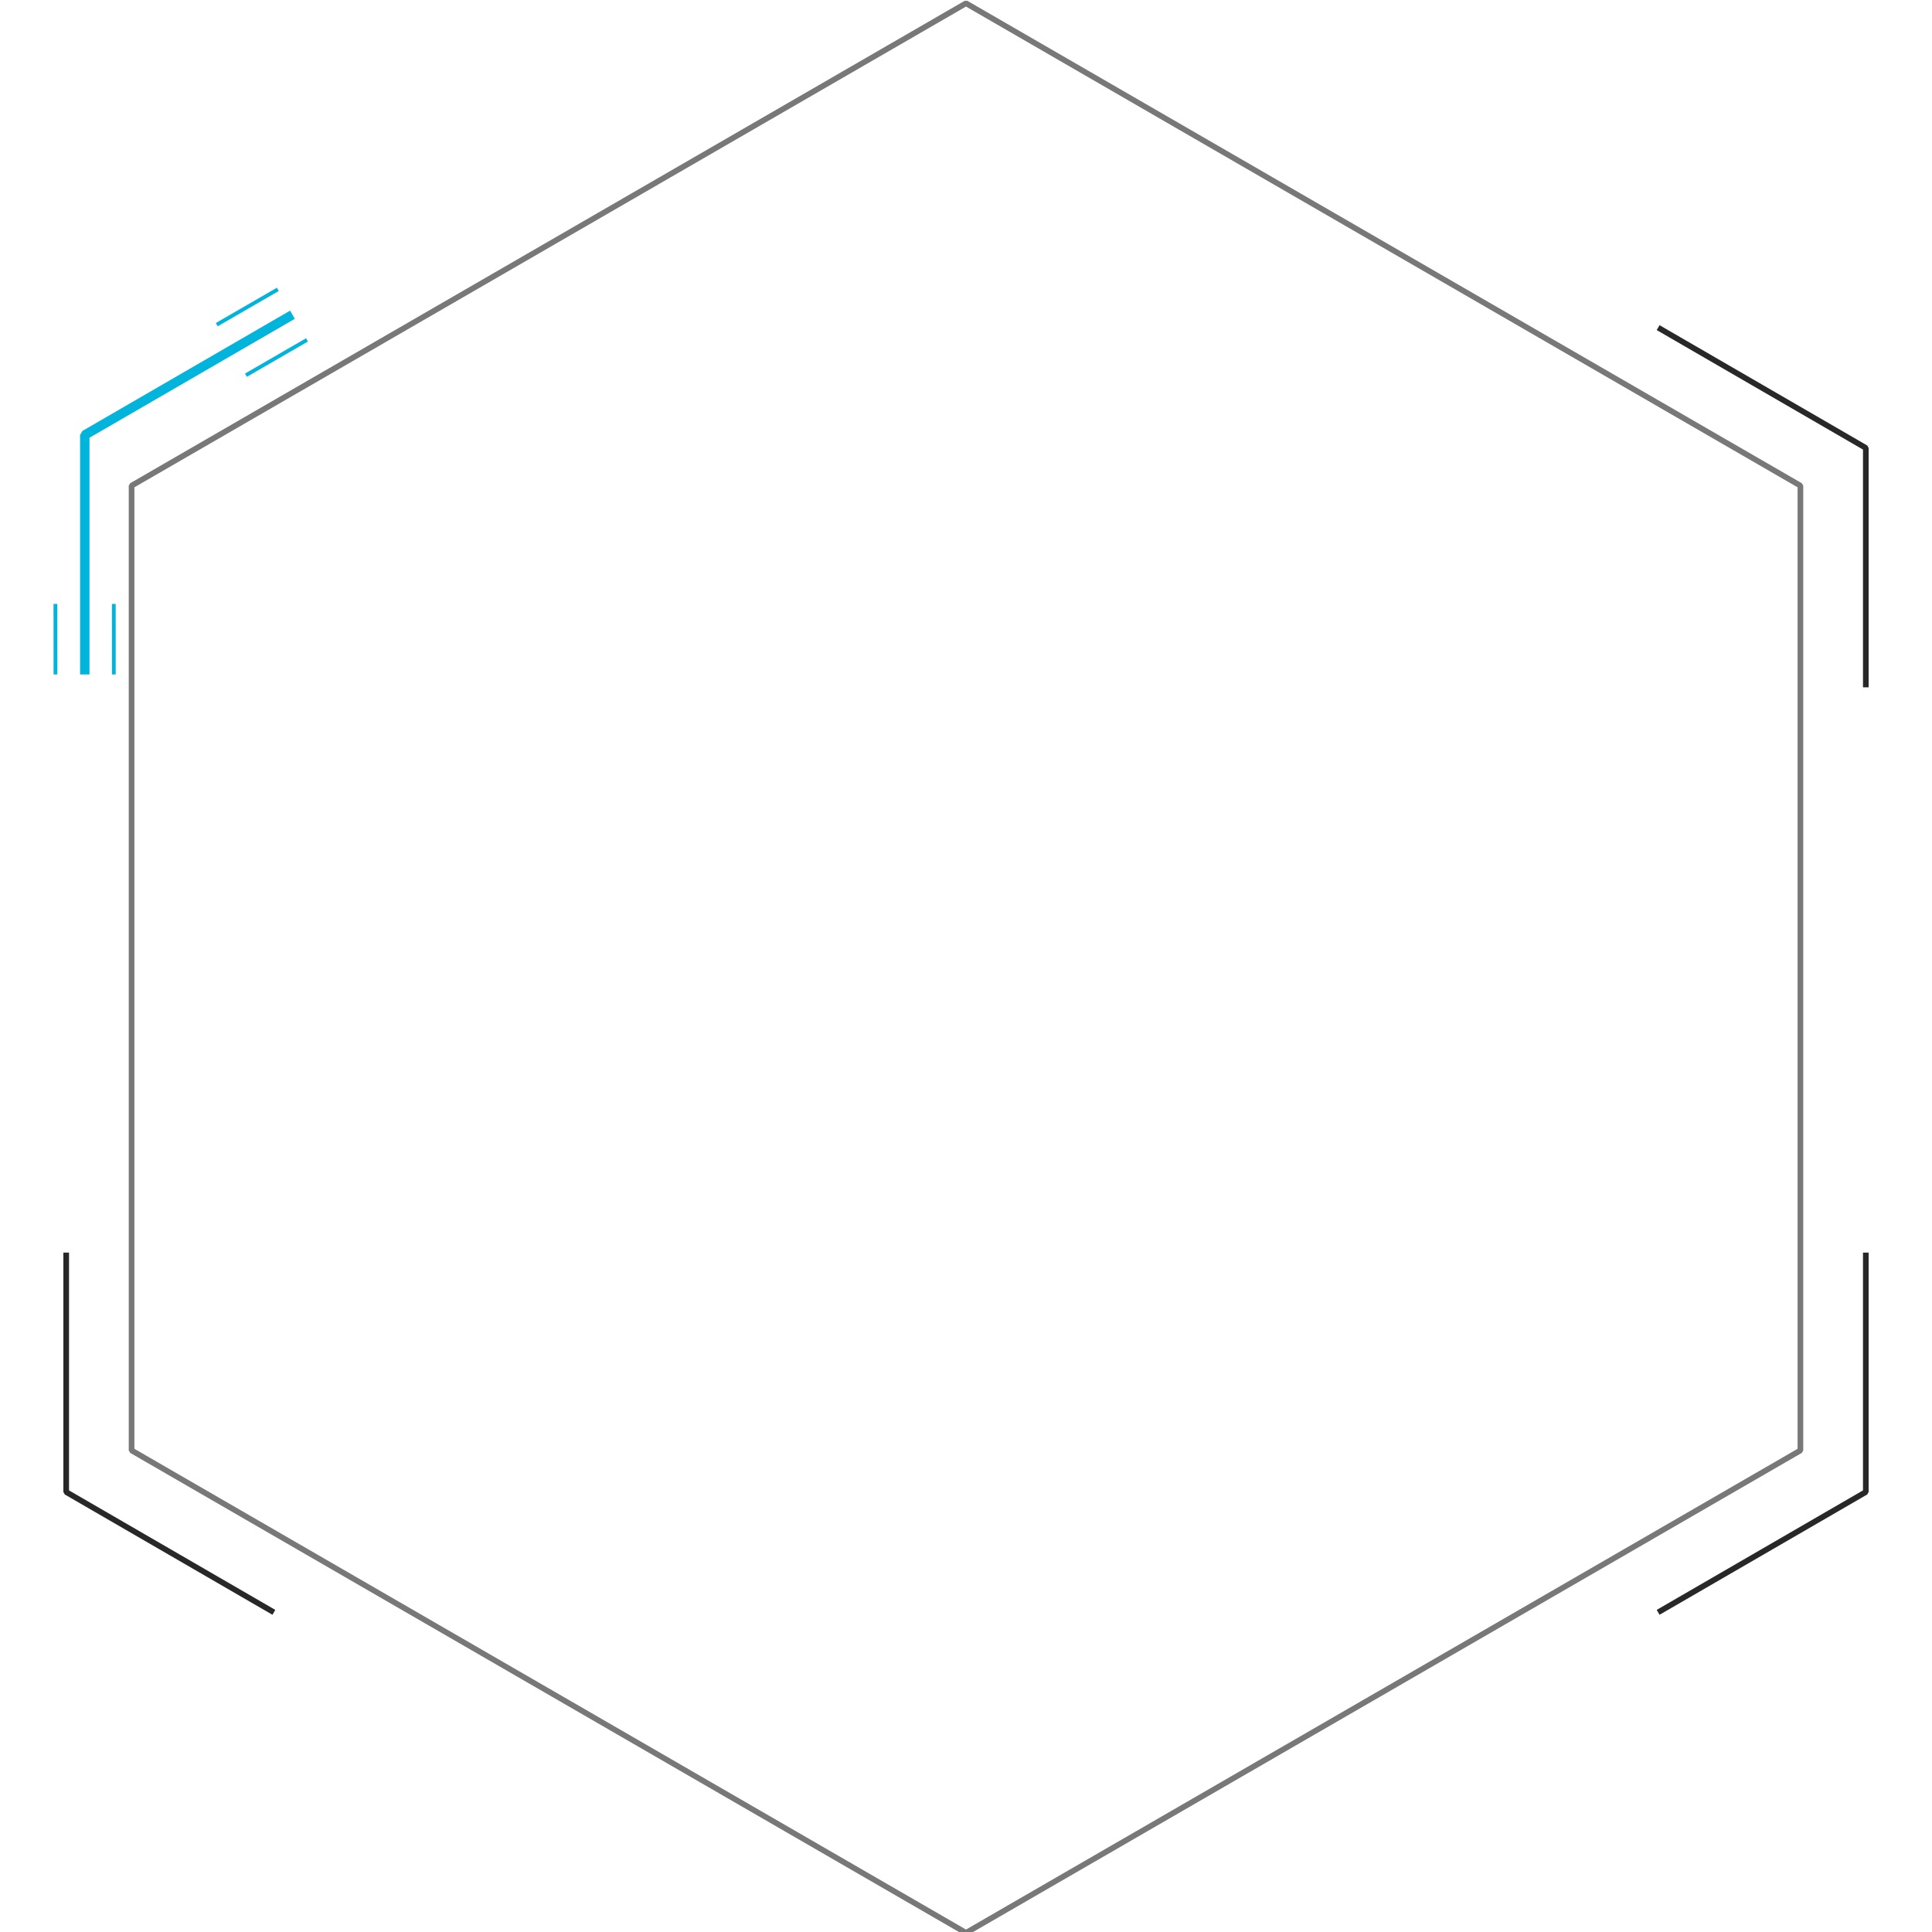
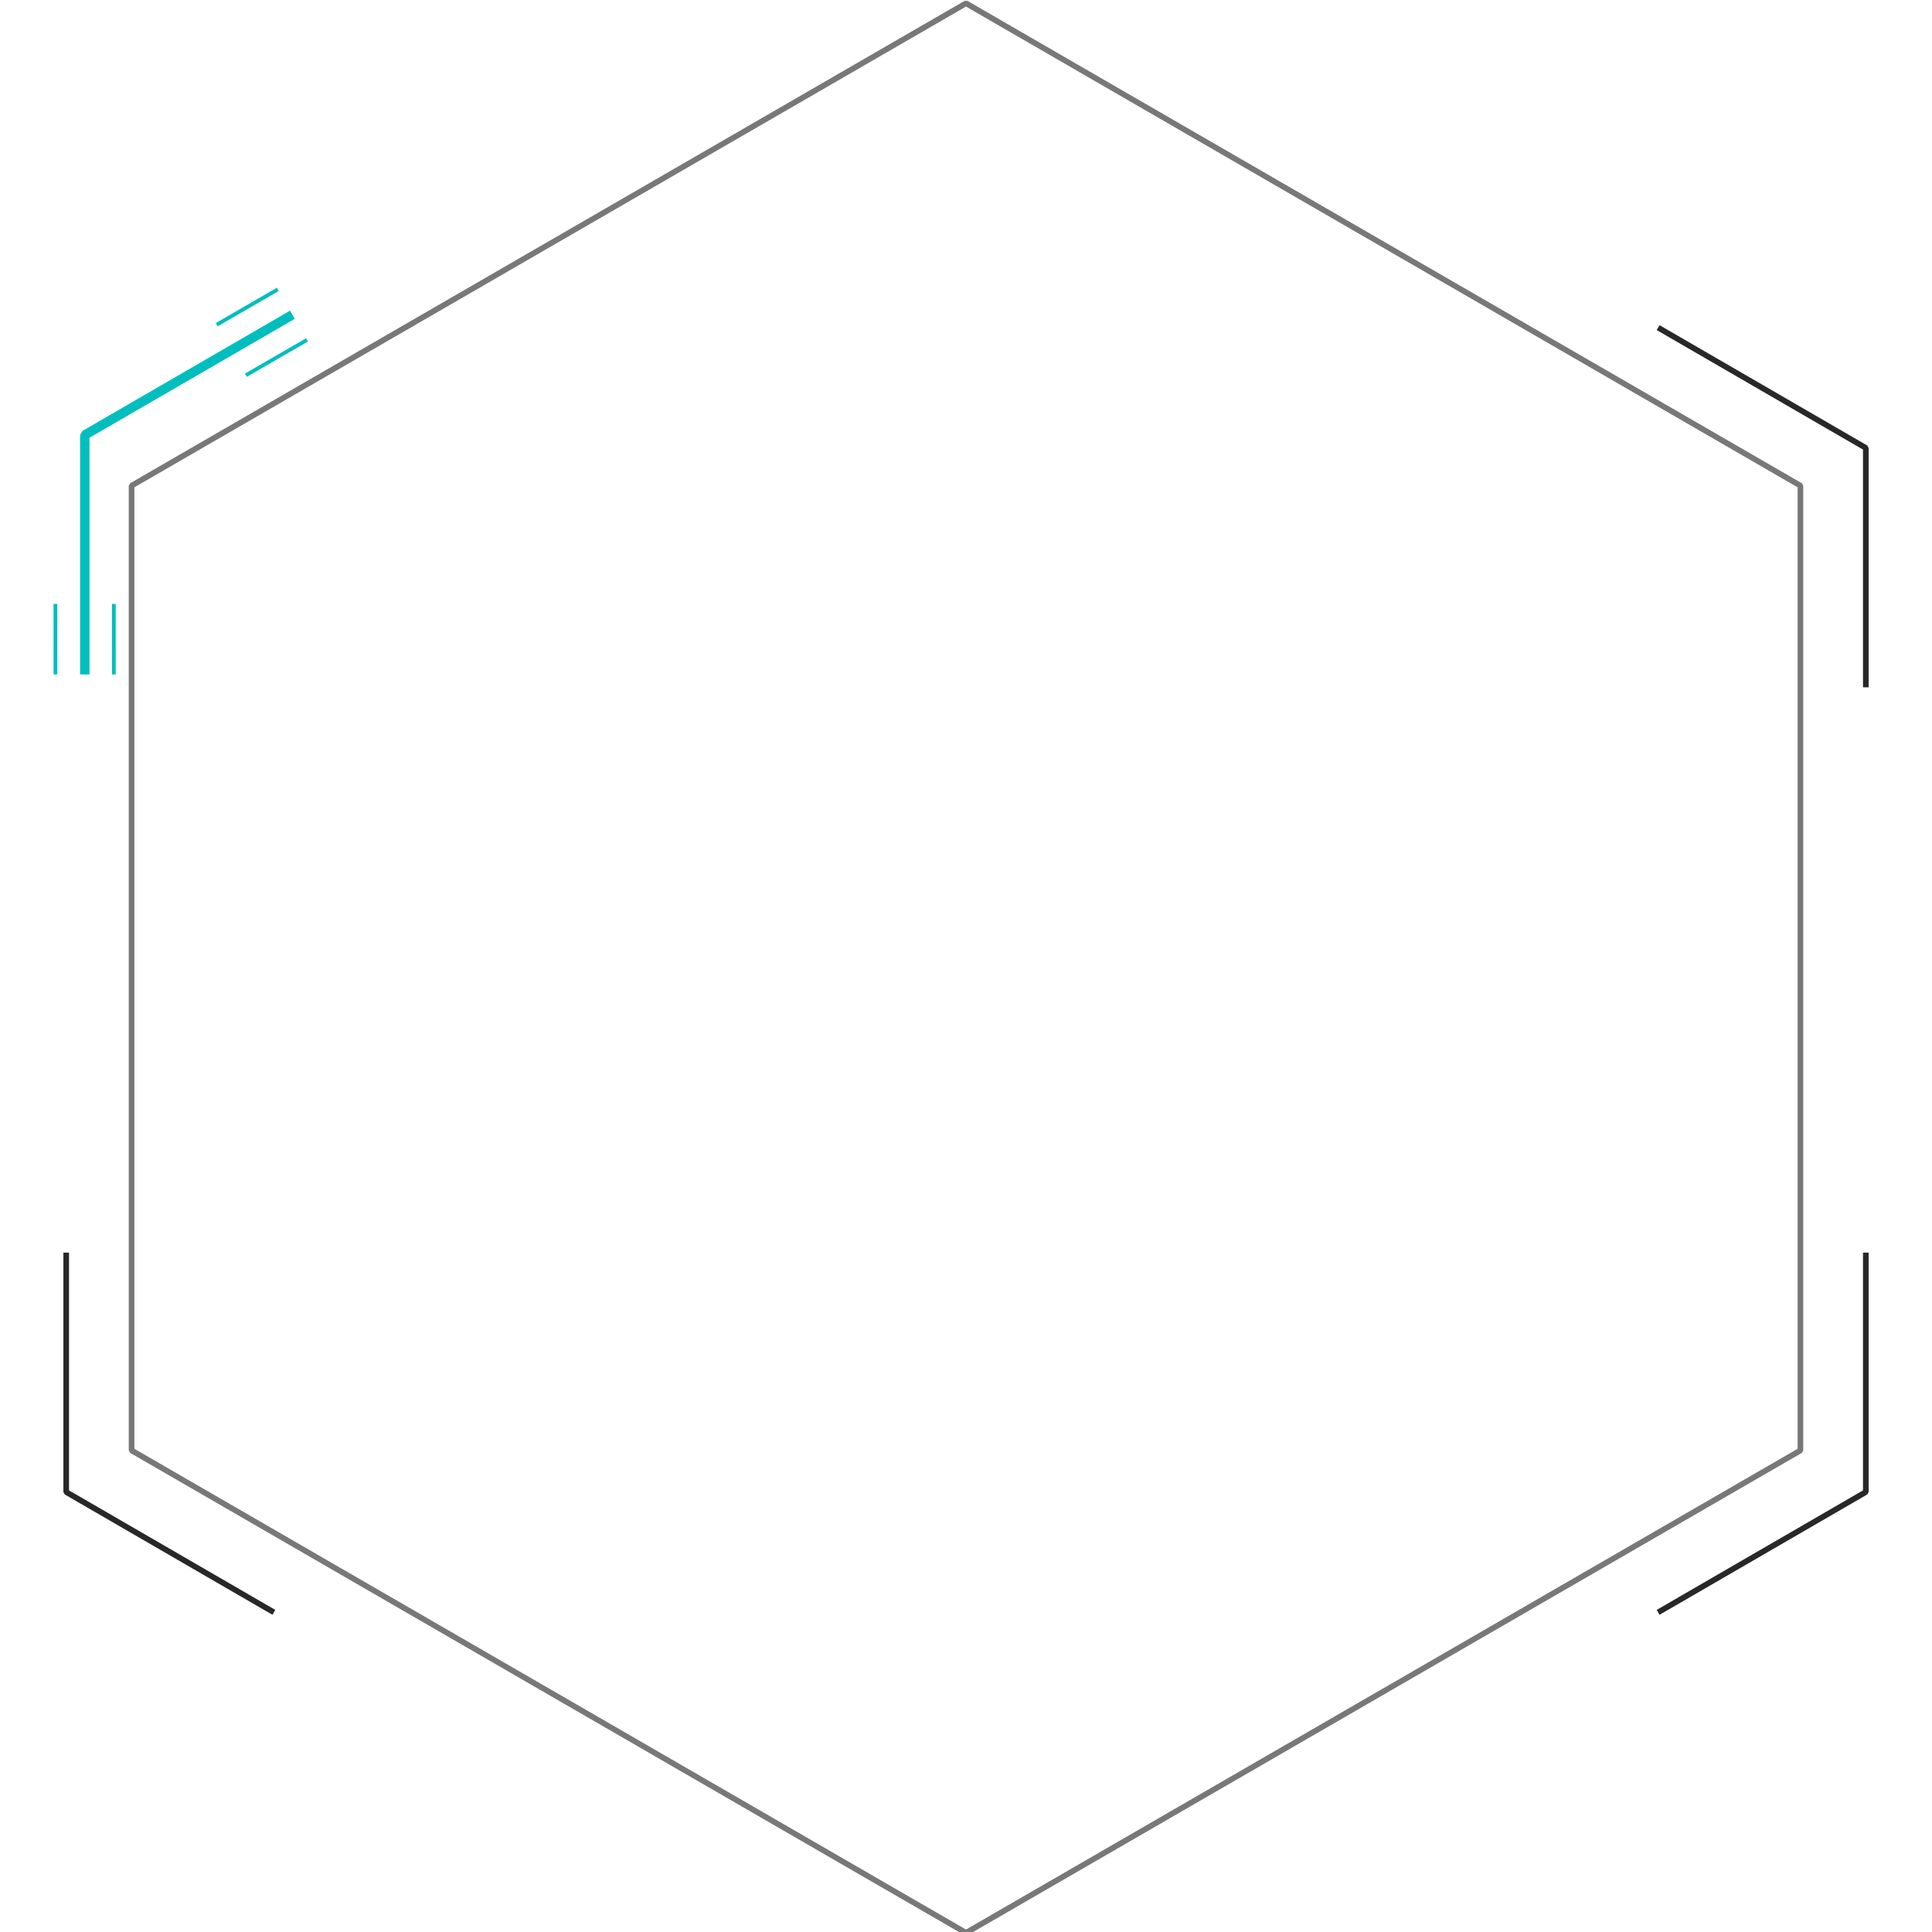
- <svg xmlns="http://www.w3.org/2000/svg" id="svg18" viewBox="0 0 512 512" version="1.1">
+ <svg xmlns="http://www.w3.org/2000/svg" version="1.1" viewBox="0 0 512 512" id="svg18">
  <defs id="defs22" />
-   <g style="stroke-width:0.999;stroke-miterlimit:4;stroke-dasharray:none" id="g16" stroke-width="3.498" transform="matrix(1,0,0,1.0013,-33.618,-0.23378)">
-     <g style="stroke-width:0.999;stroke-miterlimit:4;stroke-dasharray:none" id="g14" stroke-width="2.498" stroke-linejoin="bevel" stroke="#000000" fill="none" transform="translate(-4.4407,-36.525)">
-       <path id="path4" style="stroke-width:1.499;stroke-miterlimit:4;stroke-dasharray:none;paint-order:markers fill stroke;stroke:#787878;stroke-opacity:1" d="M 515.19,420.64 294.06,548.31 72.93,420.64 72.929,165.3 294.059,37.63 l 221.13,127.67 z" />
-       <path style="stroke-width:2.498;stroke-miterlimit:4;stroke-dasharray:none" id="path6" stroke="#00b4dc" d="m 115.564,120.054 -55.037,31.84 -1.1e-5,63.364" />
-       <path style="stroke-width:1.499;stroke-miterlimit:4;stroke-dasharray:none;stroke:#282828;stroke-opacity:1" id="path8" d="m 477.48,123.47 55.037,31.84 10e-6,63.364" />
-       <path style="stroke-width:1.499;stroke-miterlimit:4;stroke-dasharray:none;stroke:#282828;stroke-opacity:1" id="path10" d="m 110.64,463.49 -55.037,-31.84 -1.1e-5,-63.364" />
-       <path style="stroke-width:1.499;stroke-miterlimit:4;stroke-dasharray:none;stroke:#282828;stroke-opacity:1" id="path12" d="m 477.48,463.49 55.037,-31.84 10e-6,-63.364" />
-       <path style="stroke:#00b4dc;stroke-width:0.999;stroke-miterlimit:4;stroke-dasharray:none;stroke-opacity:1" d="m 52.746,196.589 0.012,18.667" id="path52-5" />
-       <path id="path875" d="m 68.221,196.591 0.006,18.667" style="stroke:#00b4dc;stroke-width:0.999;stroke-miterlimit:4;stroke-dasharray:none;stroke-opacity:1" />
-       <path id="path52-5-6" d="M 95.504,122.685 111.685,113.341" style="stroke:#00b4dc;stroke-width:0.999;stroke-miterlimit:4;stroke-dasharray:none;stroke-opacity:1" />
-       <path id="path52-5-65" d="m 103.235,136.059 16.182,-9.344" style="stroke:#00b4dc;stroke-width:0.999;stroke-miterlimit:4;stroke-dasharray:none;stroke-opacity:1" />
+   <g transform="matrix(1,0,0,1.0013,-33.618,-0.23378)" stroke-width="3.498" id="g16" style="stroke-width:0.999;stroke-miterlimit:4;stroke-dasharray:none">
+     <g transform="translate(-4.4407,-36.525)" fill="none" stroke="#000000" stroke-linejoin="bevel" stroke-width="2.498" id="g14" style="stroke-width:0.999;stroke-miterlimit:4;stroke-dasharray:none">
+       <path d="M 515.19,420.64 294.06,548.31 72.93,420.64 72.929,165.3 294.059,37.63 l 221.13,127.67 z" style="stroke-width:1.499;stroke-miterlimit:4;stroke-dasharray:none;paint-order:markers fill stroke;stroke:#787878;stroke-opacity:1" id="path4" />
+       <path d="m 115.564,120.054 -55.037,31.84 -1.1e-5,63.364" stroke="#00b4dc" id="path6" style="stroke-width:2.498;stroke-miterlimit:4;stroke-dasharray:none;stroke:#00bebe;stroke-opacity:1" />
+       <path d="m 477.48,123.47 55.037,31.84 10e-6,63.364" id="path8" style="stroke-width:1.499;stroke-miterlimit:4;stroke-dasharray:none;stroke:#282828;stroke-opacity:1" />
+       <path d="m 110.64,463.49 -55.037,-31.84 -1.1e-5,-63.364" id="path10" style="stroke-width:1.499;stroke-miterlimit:4;stroke-dasharray:none;stroke:#282828;stroke-opacity:1" />
+       <path d="m 477.48,463.49 55.037,-31.84 10e-6,-63.364" id="path12" style="stroke-width:1.499;stroke-miterlimit:4;stroke-dasharray:none;stroke:#282828;stroke-opacity:1" />
+       <path id="path52-5" d="m 52.746,196.589 0.012,18.667" style="stroke:#00bebe;stroke-width:0.999;stroke-miterlimit:4;stroke-dasharray:none;stroke-opacity:1" />
+       <path style="stroke:#00bebe;stroke-width:0.999;stroke-miterlimit:4;stroke-dasharray:none;stroke-opacity:1" d="m 68.221,196.591 0.006,18.667" id="path875" />
+       <path style="stroke:#00bebe;stroke-width:0.999;stroke-miterlimit:4;stroke-dasharray:none;stroke-opacity:1" d="M 95.504,122.685 111.685,113.341" id="path52-5-6" />
+       <path style="stroke:#00bebe;stroke-width:0.999;stroke-miterlimit:4;stroke-dasharray:none;stroke-opacity:1" d="m 103.235,136.059 16.182,-9.344" id="path52-5-65" />
    </g>
  </g>
</svg>
